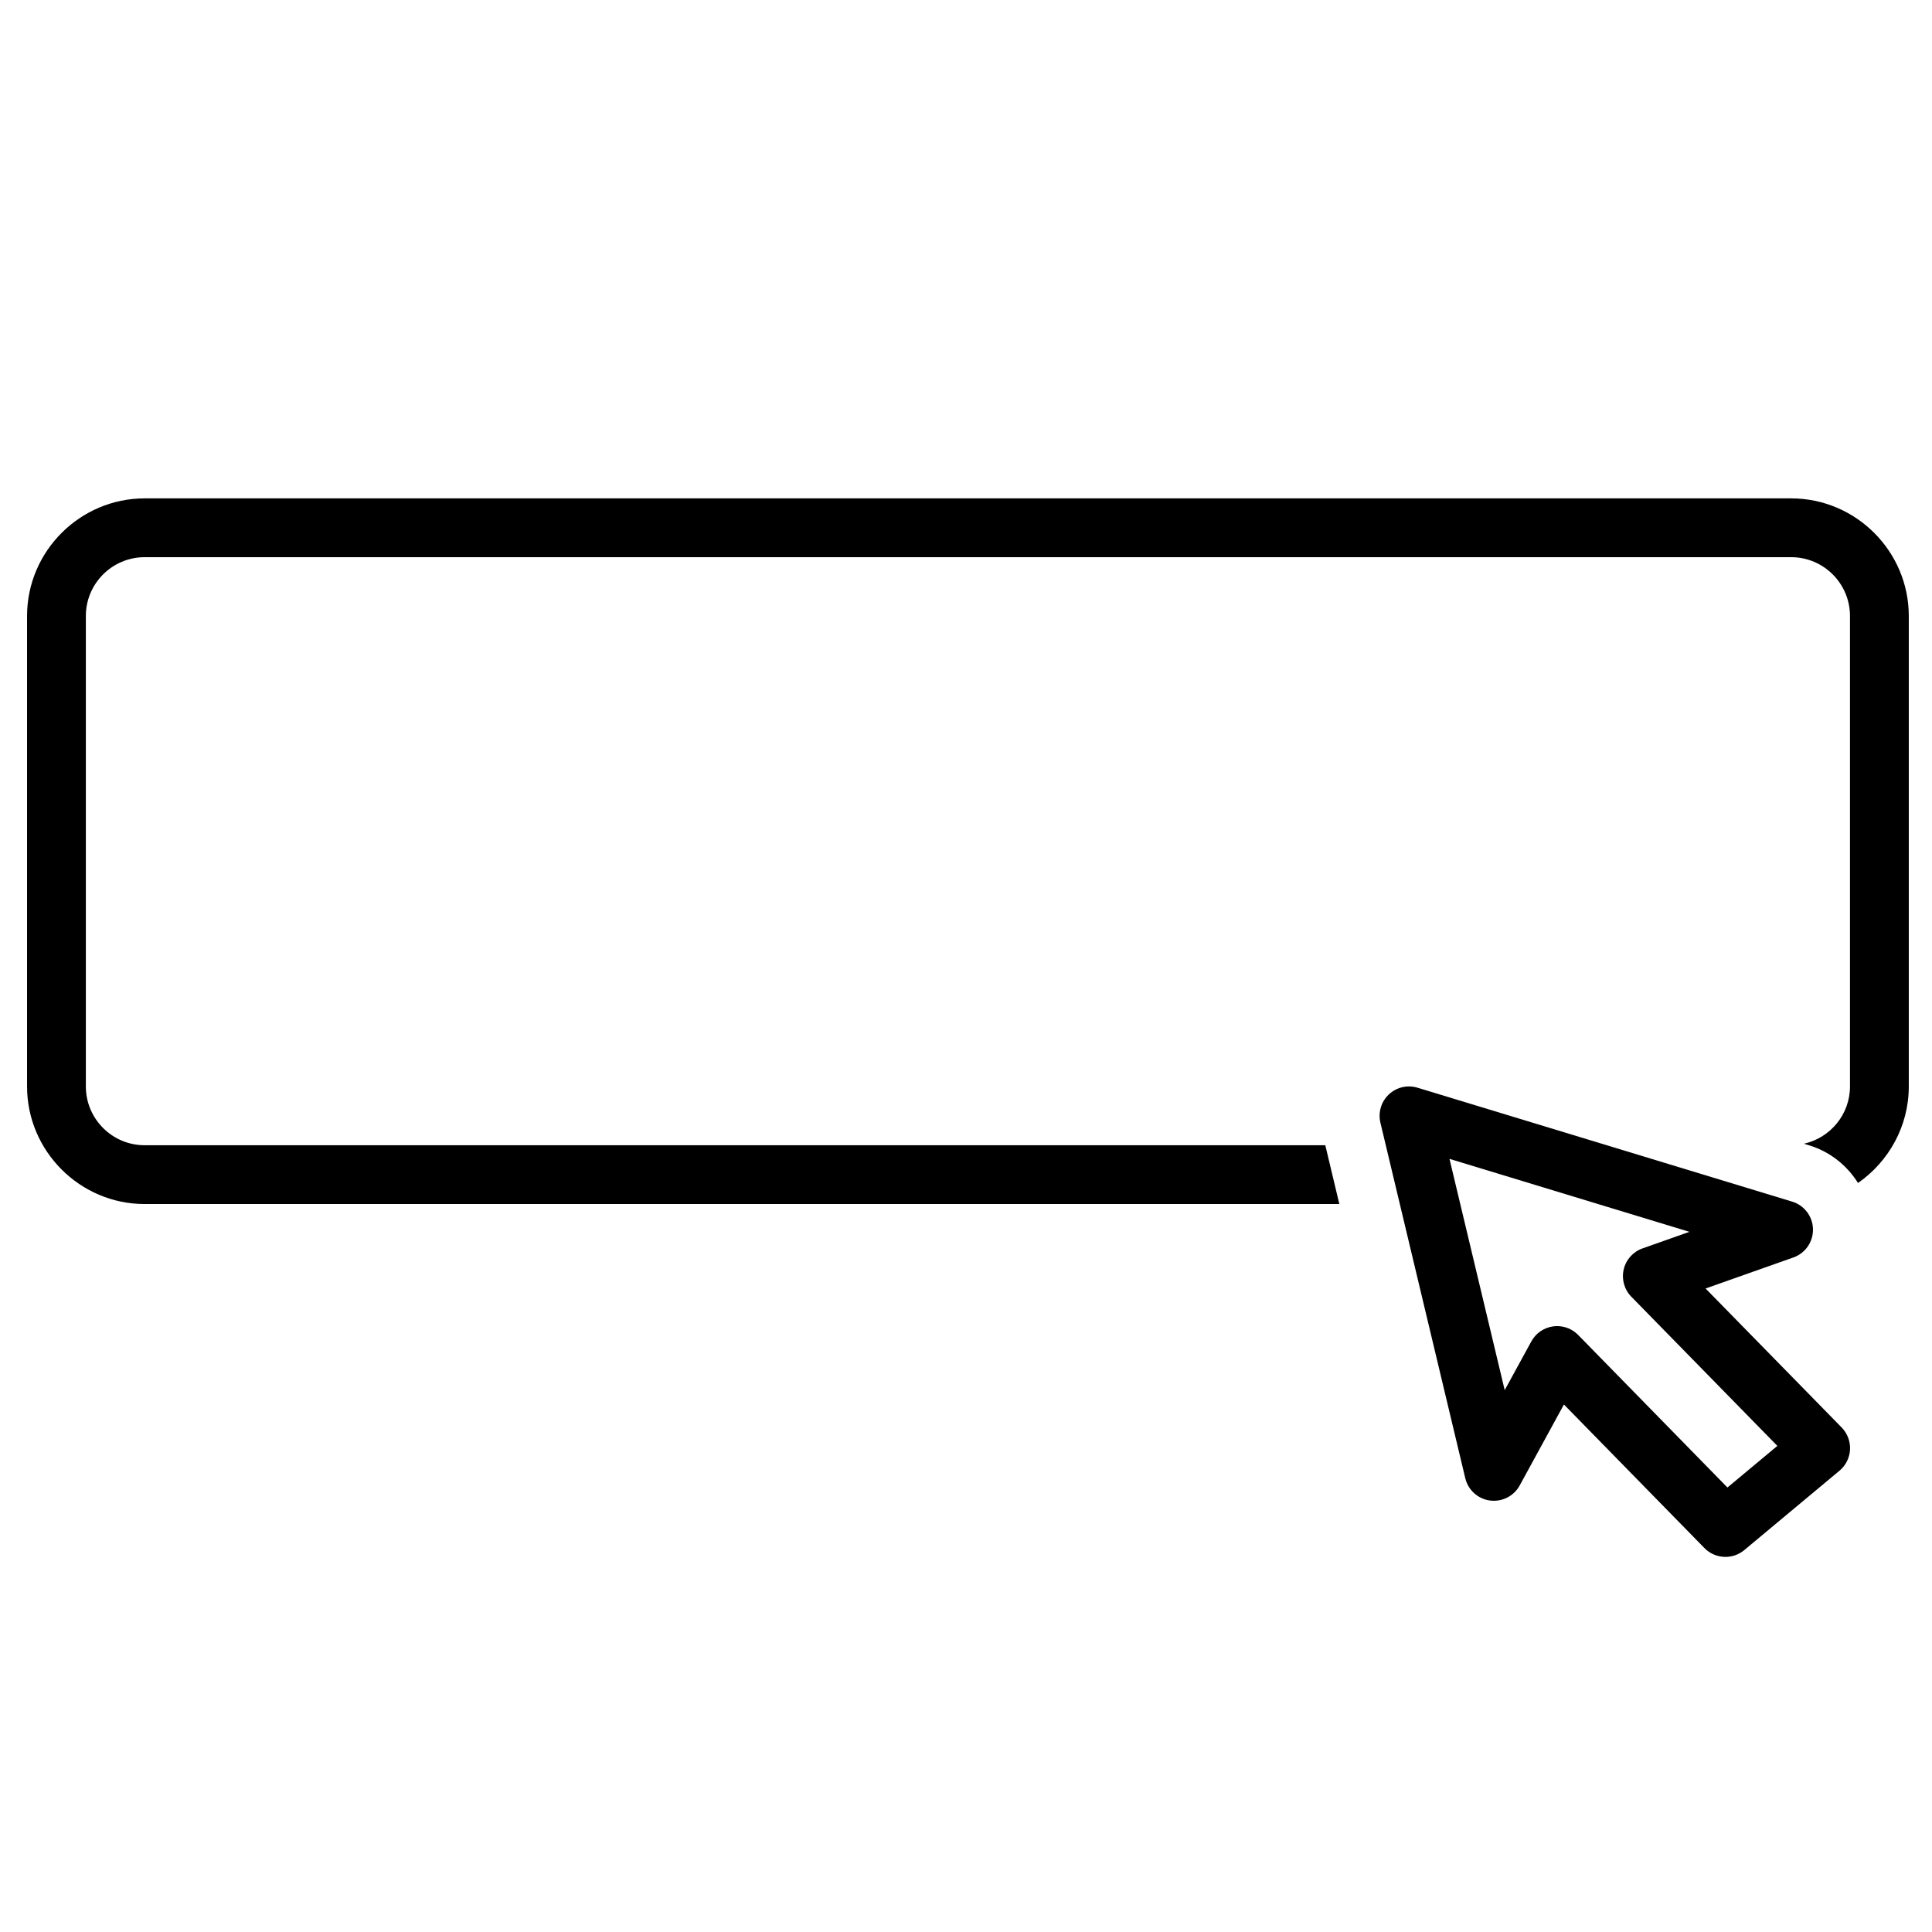
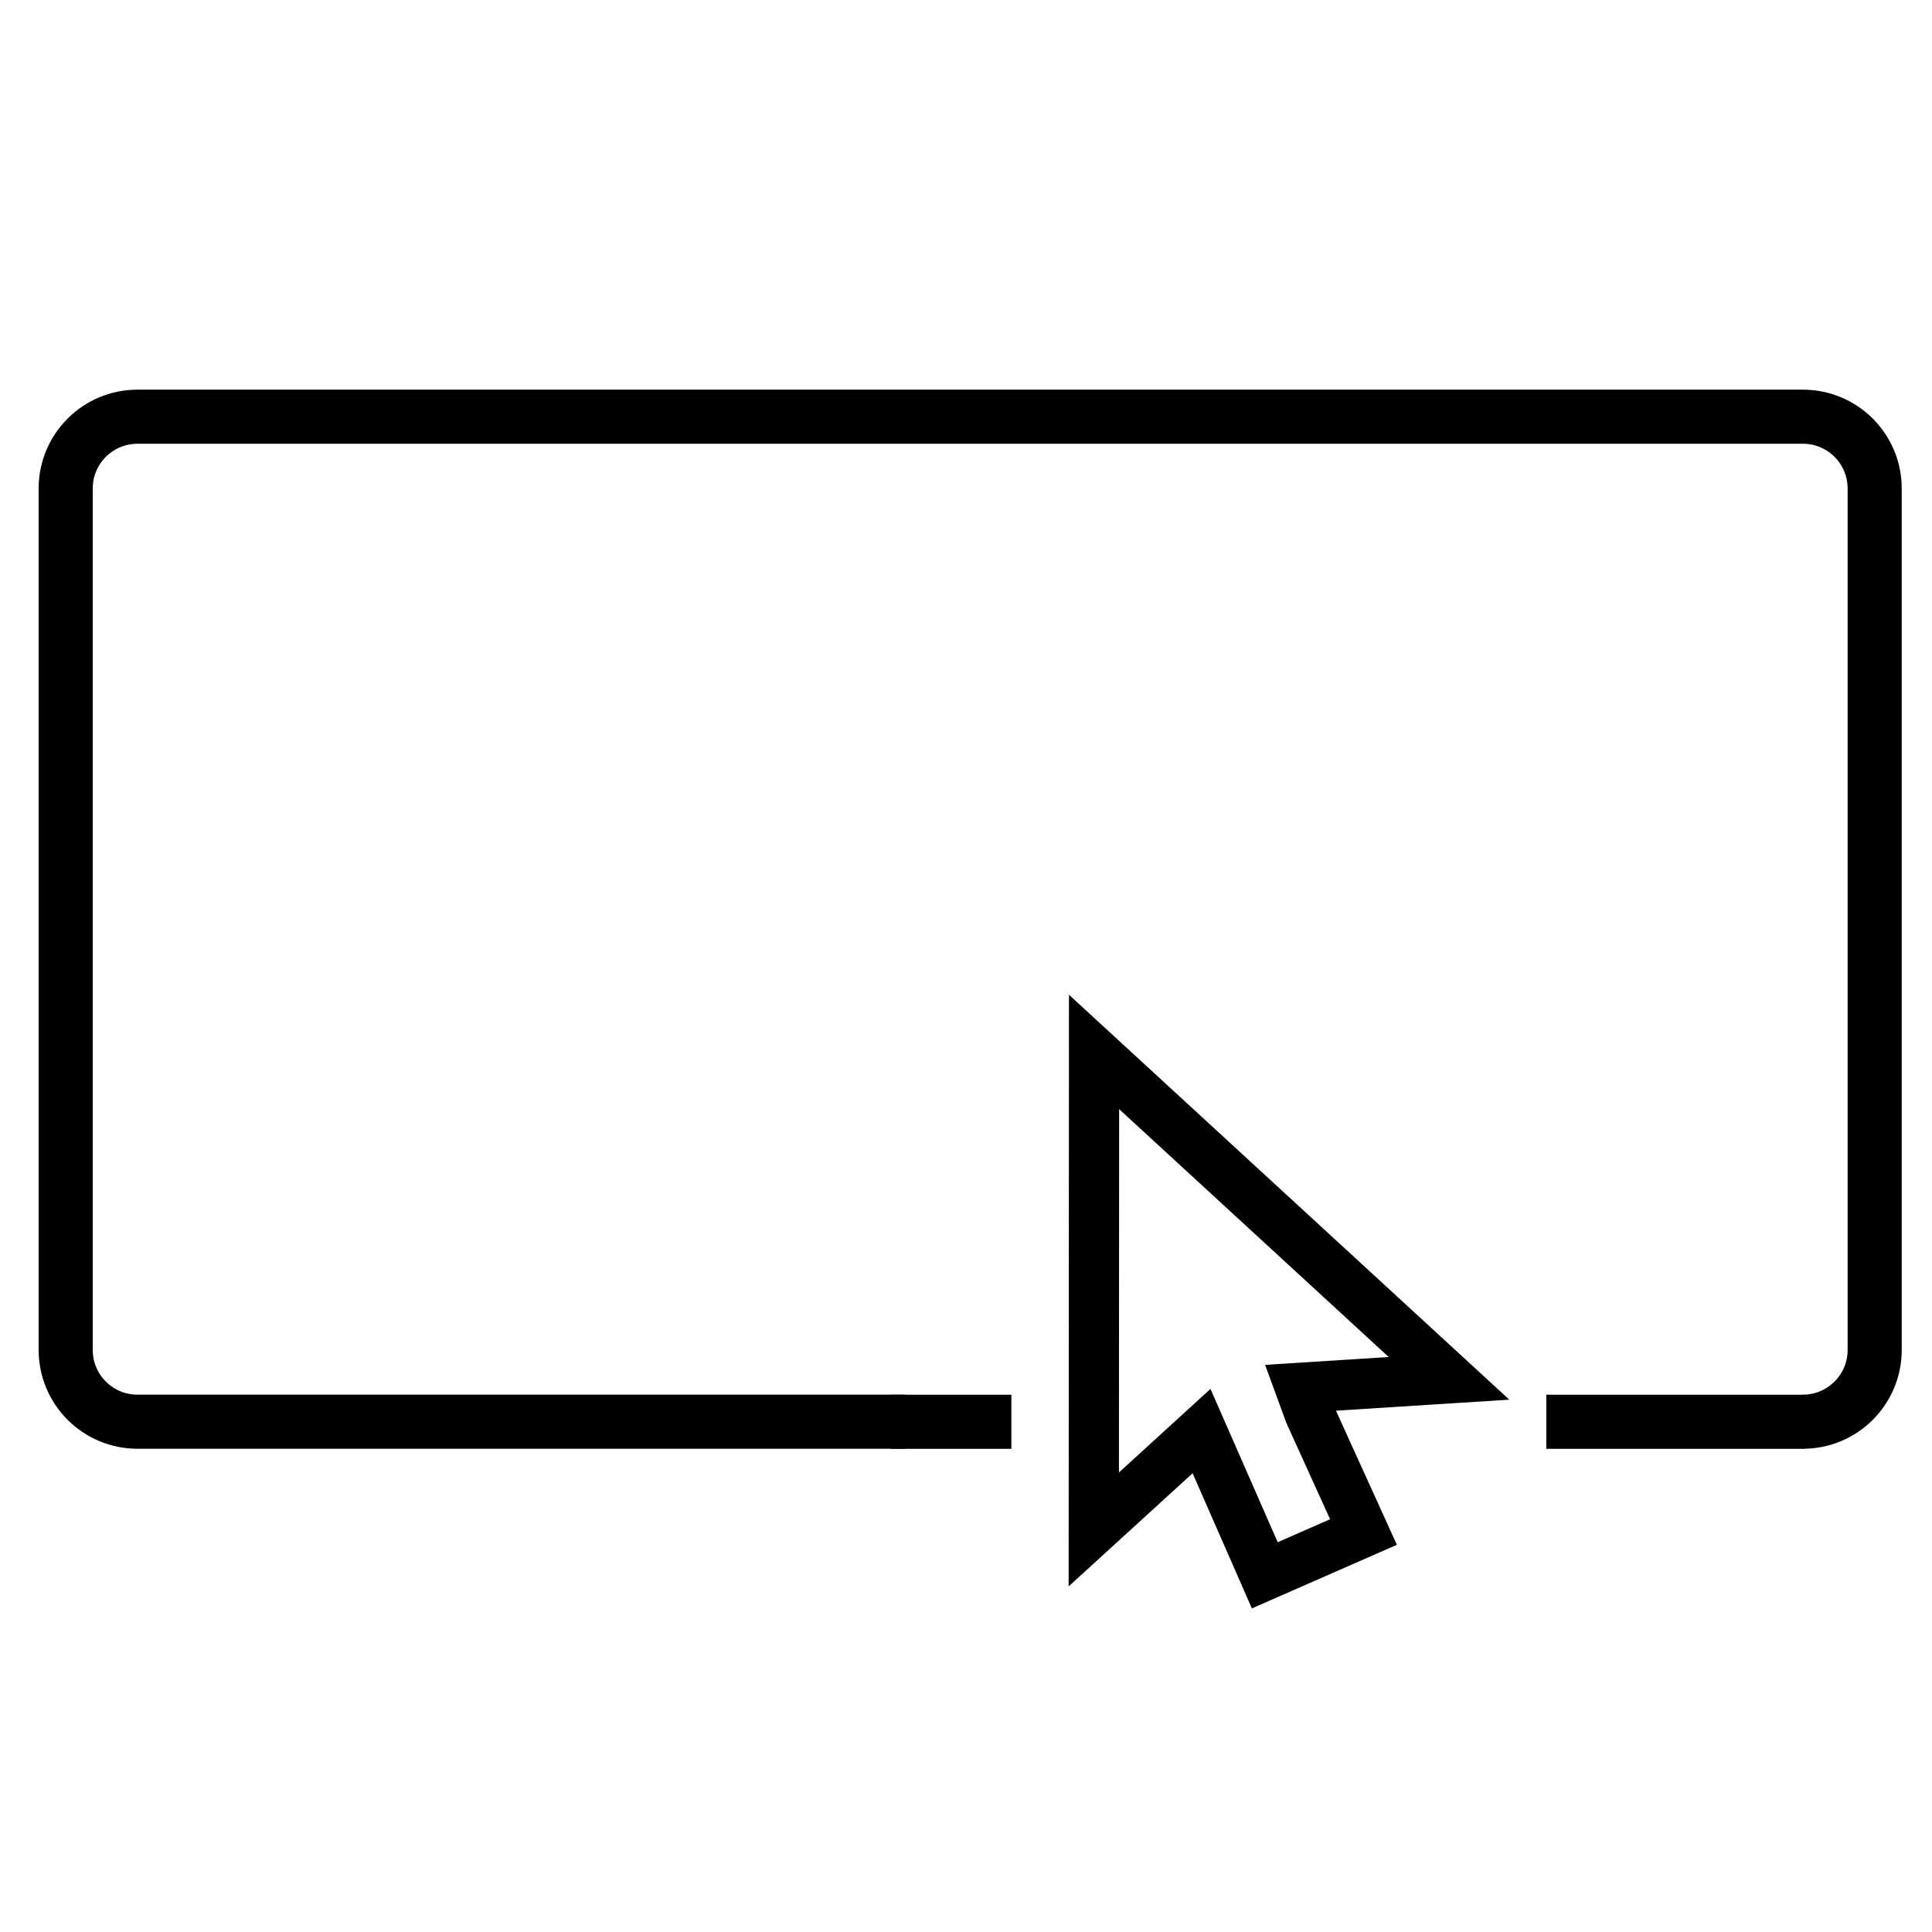
- <svg xmlns="http://www.w3.org/2000/svg" enable-background="new 0 0 500 500" version="1.1" viewBox="0 0 500 500" xml:space="preserve">
-   <path d="m463.56 128.98h-426.12c-16.741 0-30.438 13.696-30.438 30.437v121.75c0 16.741 13.697 30.438 30.438 30.438h309.18l-3.634-15.219h-305.55c-8.394 0-15.219-6.825-15.219-15.219v-121.75c0-8.393 6.825-15.219 15.219-15.219h426.12c8.393 0 15.219 6.826 15.219 15.219v121.75c0 7.256-5.11 13.316-11.916 14.83l1.361 0.416c5.392 1.639 9.774 5.188 12.632 9.74 7.926-5.51 13.142-14.66 13.142-24.986v-121.75c-1e-3 -16.741-13.697-30.437-30.438-30.437z" />
-   <path d="m441.4 333.46 22.724-8.029c3.102-1.095 5.148-4.056 5.072-7.347-0.072-3.283-2.248-6.152-5.391-7.106l-96.943-29.479c-2.611-0.798-5.444-0.13-7.427 1.735-1.986 1.868-2.819 4.66-2.188 7.313l21.965 92.013c0.73 3.063 3.271 5.357 6.396 5.775 3.12 0.403 6.175-1.131 7.685-3.893l11.449-20.96 36.364 37.157c1.488 1.514 3.46 2.286 5.446 2.286 1.719 0 3.449-0.583 4.869-1.766l24.64-20.545c1.632-1.358 2.617-3.341 2.724-5.464 0.107-2.119-0.677-4.188-2.156-5.707l-35.229-35.983zm5.662 51.503-38.641-39.481c-1.442-1.472-3.41-2.287-5.441-2.287-0.347 0-0.696 0.023-1.041 0.073-2.39 0.33-4.48 1.776-5.632 3.889l-6.891 12.611-14.29-59.854 62.092 18.883-12.133 4.288c-2.454 0.867-4.292 2.922-4.877 5.455-0.587 2.531 0.154 5.186 1.975 7.046l37.795 38.61-12.916 10.767z" />
+ <svg xmlns="http://www.w3.org/2000/svg" version="1.1" id="Layer_1" x="0px" y="0px" width="500px" height="500px" viewBox="0 0 500 500" enable-background="new 0 0 500 500" xml:space="preserve">
+   <path fill="none" stroke="#FF0606" stroke-width="11" stroke-miterlimit="10" d="M-451,337" />
+   <path fill="none" stroke="#FF0606" stroke-width="11" stroke-miterlimit="10" d="M155.047,322.965" />
+   <path fill="none" stroke="#000000" stroke-width="14" stroke-miterlimit="10" d="M234.247,367.938H35.58  c-10.262,0-18.58-8.318-18.58-18.579V126.422c0-10.26,8.318-18.579,18.58-18.579h431.012c10.257,0,18.574,8.317,18.574,18.579  v222.937l0,0c0,10.258-8.315,18.579-18.574,18.579" />
+   <polygon fill="none" stroke="#000000" stroke-width="13" stroke-miterlimit="10" points="283.14,272.242 283.072,395.817   310.956,370.365 327.328,407.688 352.871,396.485 338.929,365.798 336.501,359.161 375.003,356.713 " />
+   <line fill="none" stroke="#000000" stroke-width="14" stroke-miterlimit="10" x1="230.571" y1="367.952" x2="261.738" y2="367.952" />
+   <line fill="none" stroke="#000000" stroke-width="14" stroke-miterlimit="10" x1="400.178" y1="367.952" x2="466.912" y2="367.952" />
</svg>
